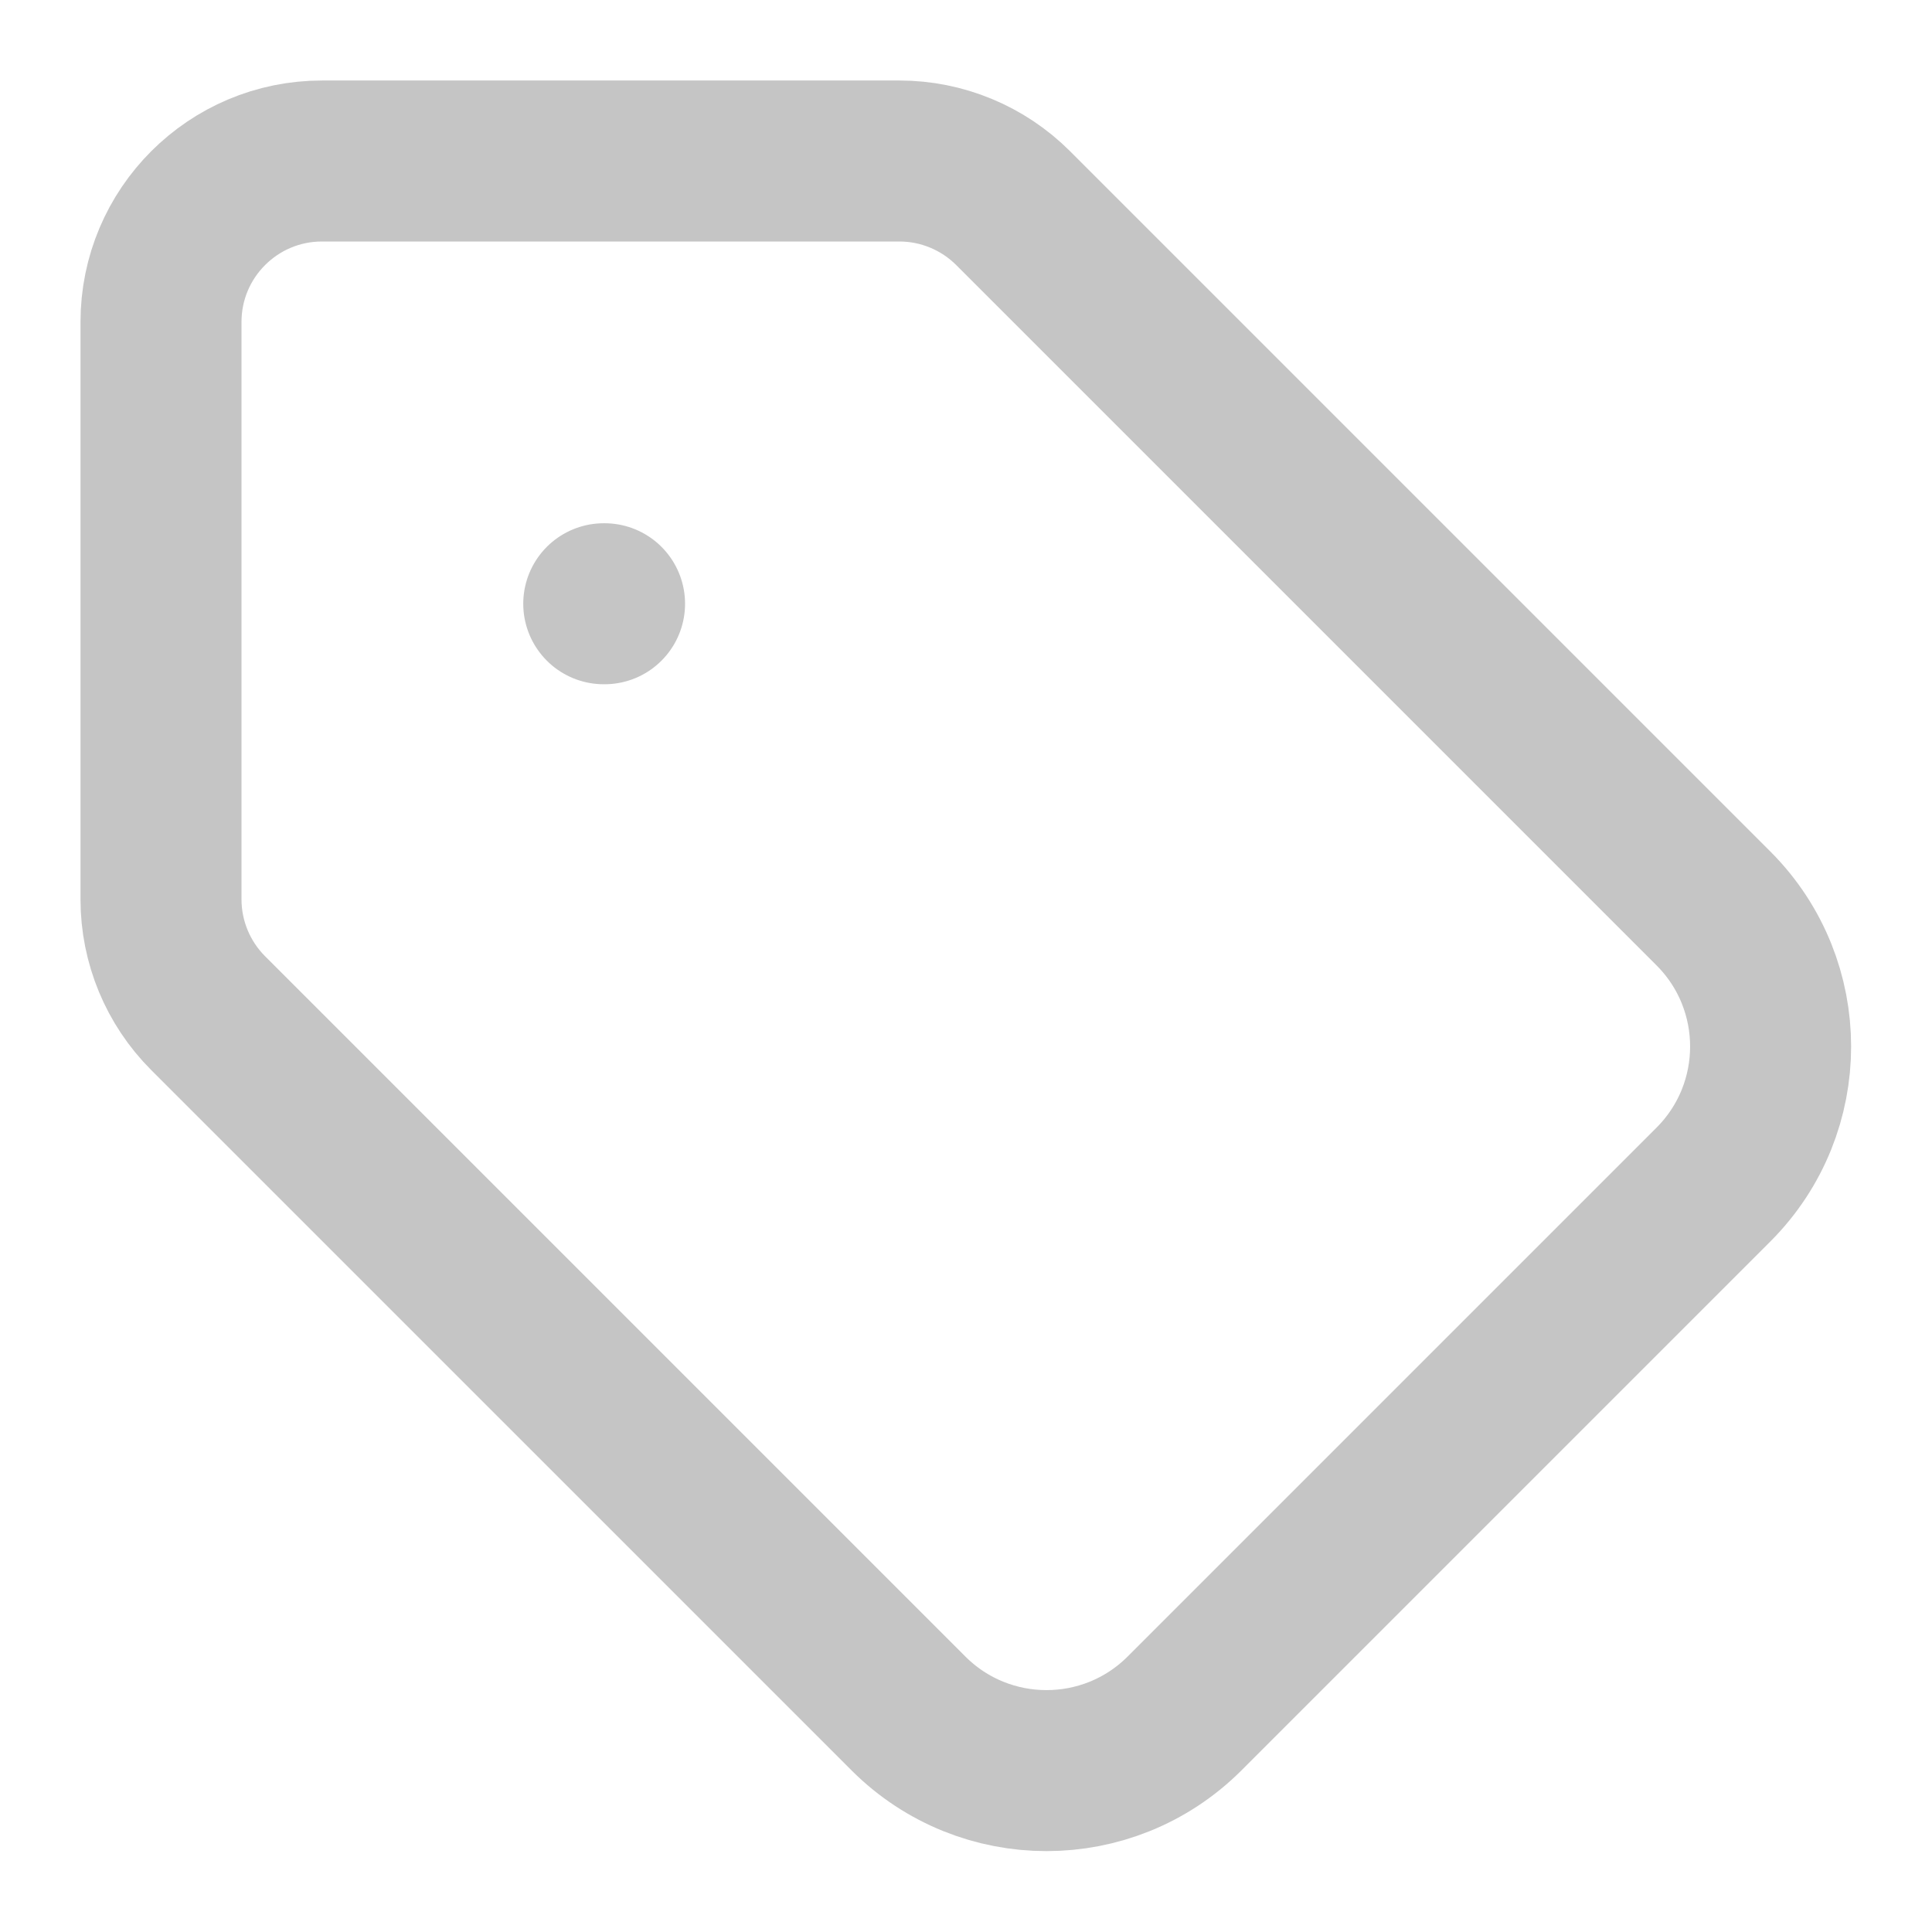
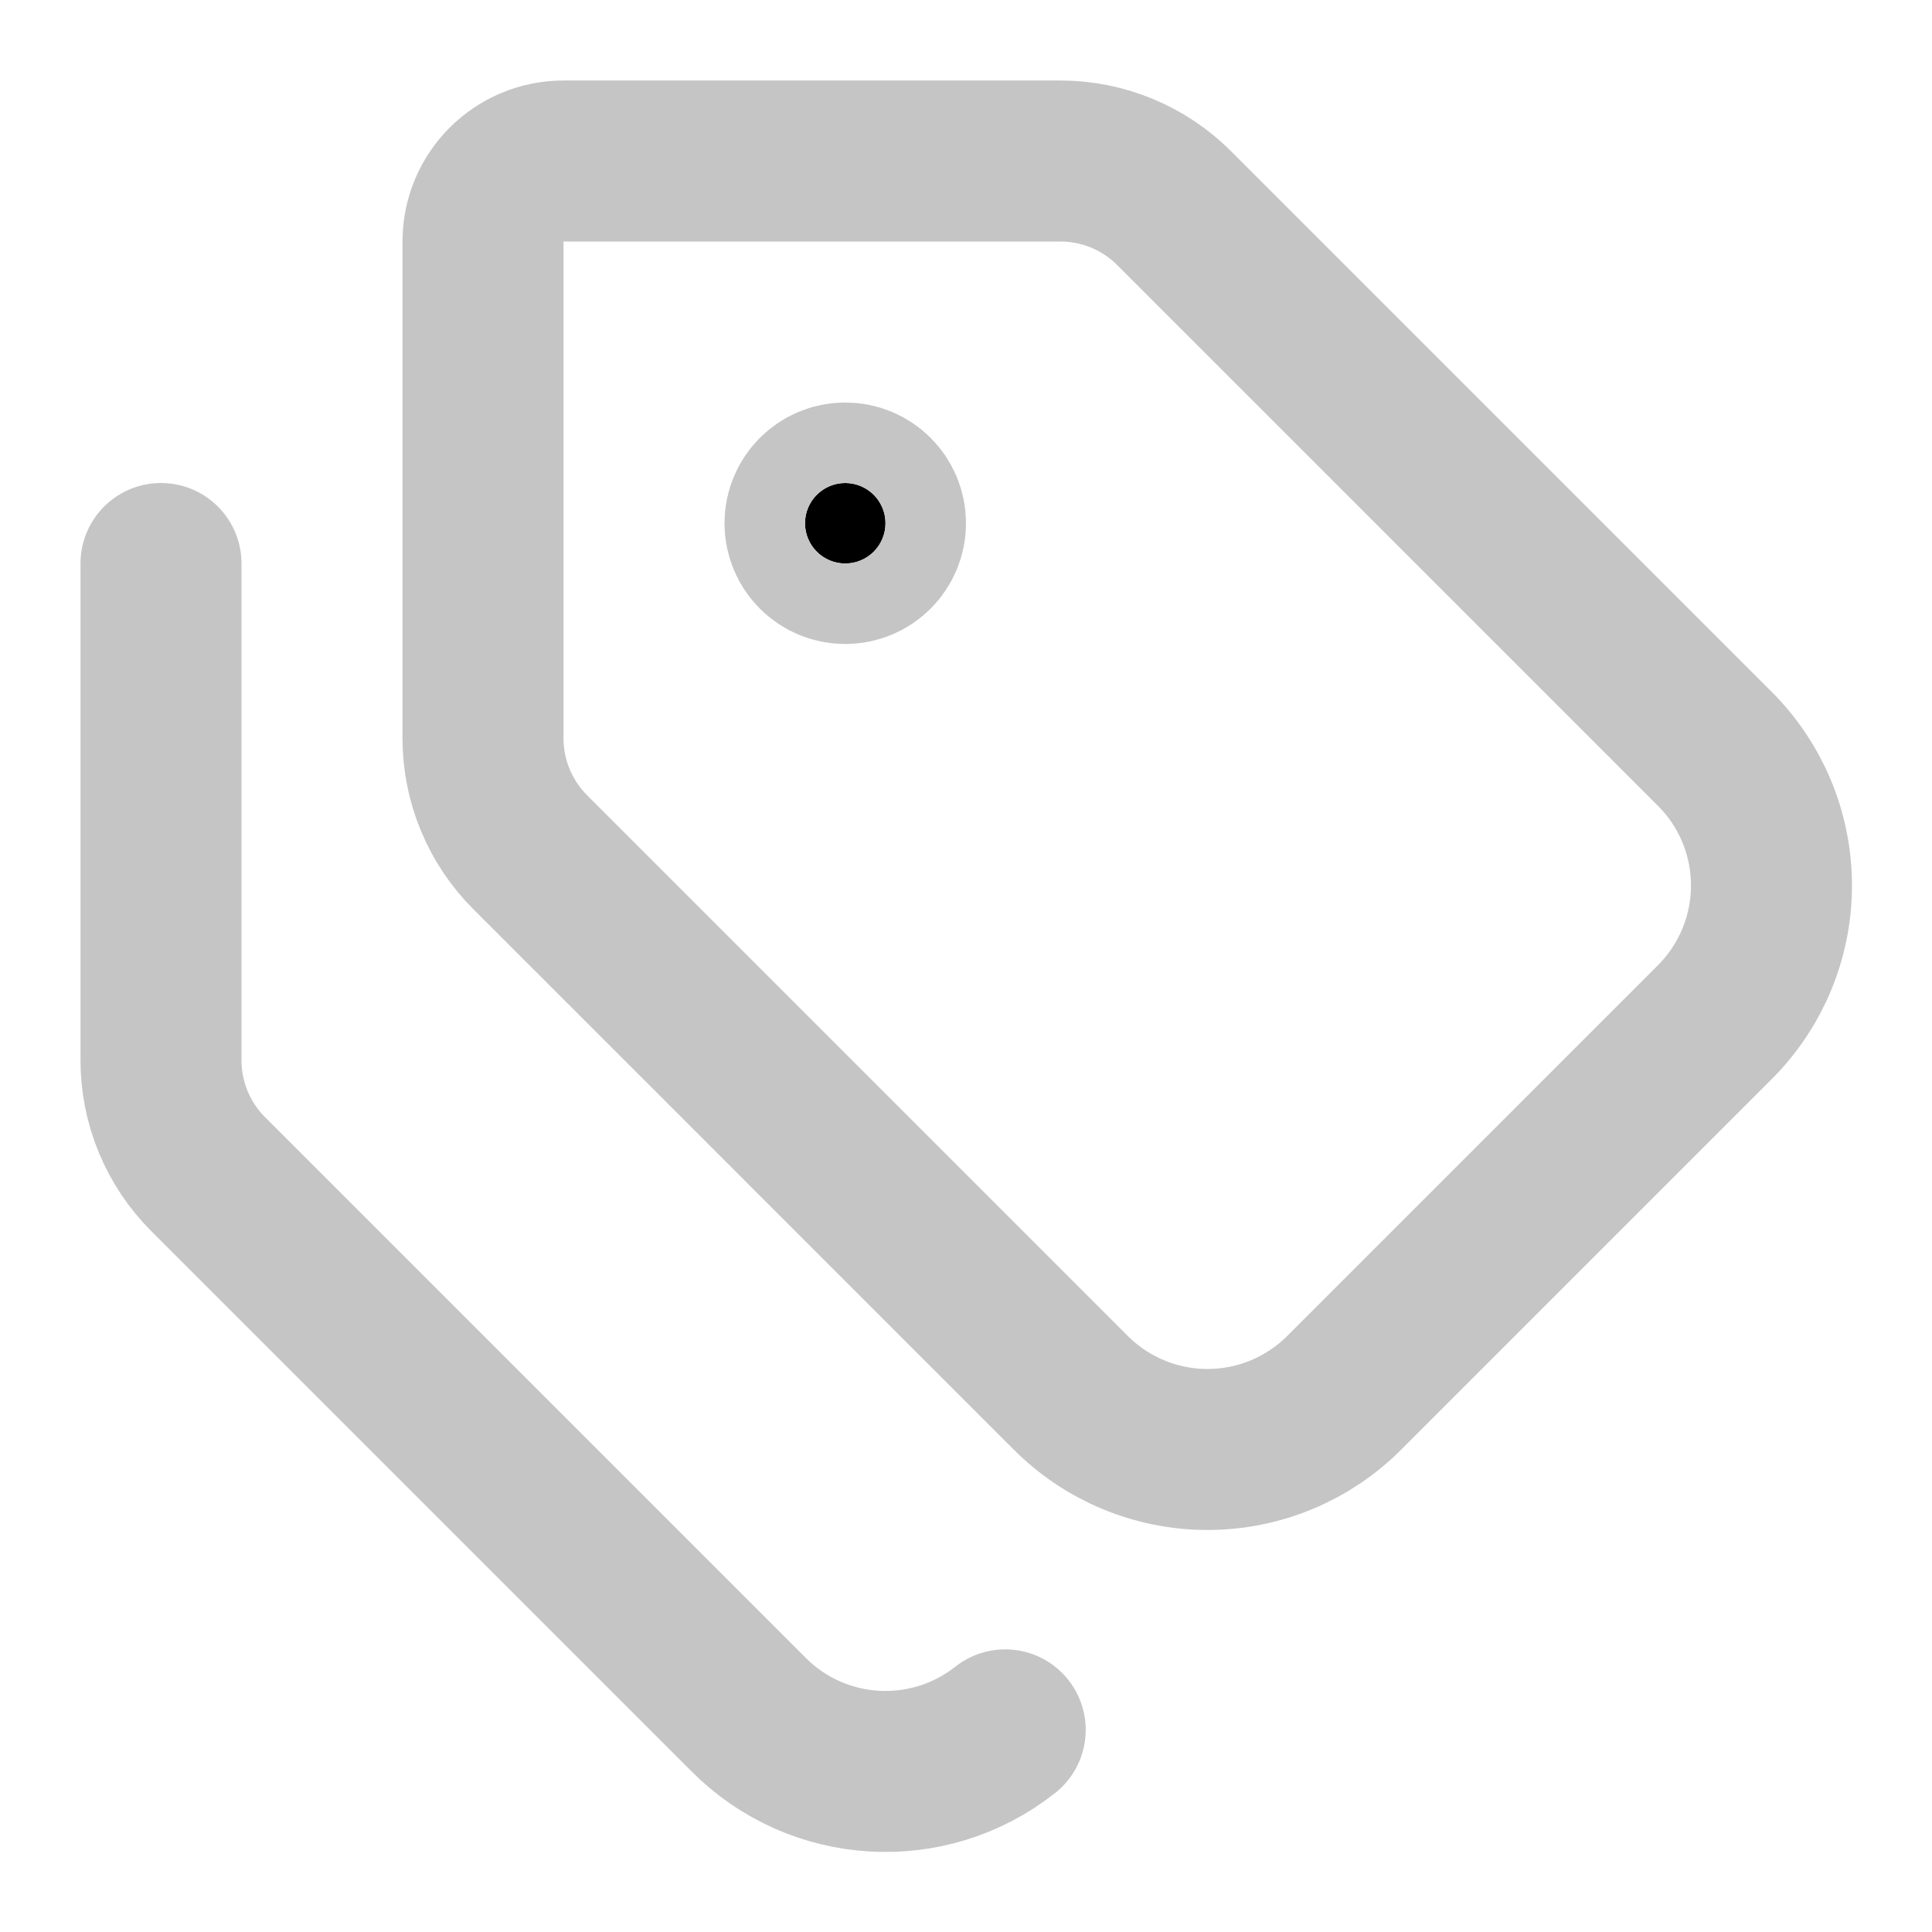
<svg xmlns="http://www.w3.org/2000/svg" width="16" height="16" viewBox="0 0 24 24" fill="none" stroke="#C5C5C5" stroke-width="2" stroke-linecap="round" stroke-linejoin="round">
-   <path d="M12.586 2.586A2 2 0 0 0 11.172 2H4a2 2 0 0 0-2 2v7.172a2 2 0 0 0 .586 1.414l8.704 8.704a2.426 2.426 0 0 0 3.42 0l6.58-6.58a2.426 2.426 0 0 0 0-3.42z" />
-   <path d="M7.5 7.5h.01" />
+   <path d="M13.172 2a2 2 0 0 1 1.414.586l6.71 6.71a2.4 2.4 0 0 1 0 3.408l-4.592 4.592a2.4 2.4 0 0 1-3.408 0l-6.71-6.71A2 2 0 0 1 6 9.172V3a1 1 0 0 1 1-1z" />
+   <path d="M2 7v6.172a2 2 0 0 0 .586 1.414l6.71 6.71a2.4 2.4 0 0 0 3.191.193" />
+   <circle cx="10.5" cy="6.5" r=".5" fill="currentColor" />
</svg>
